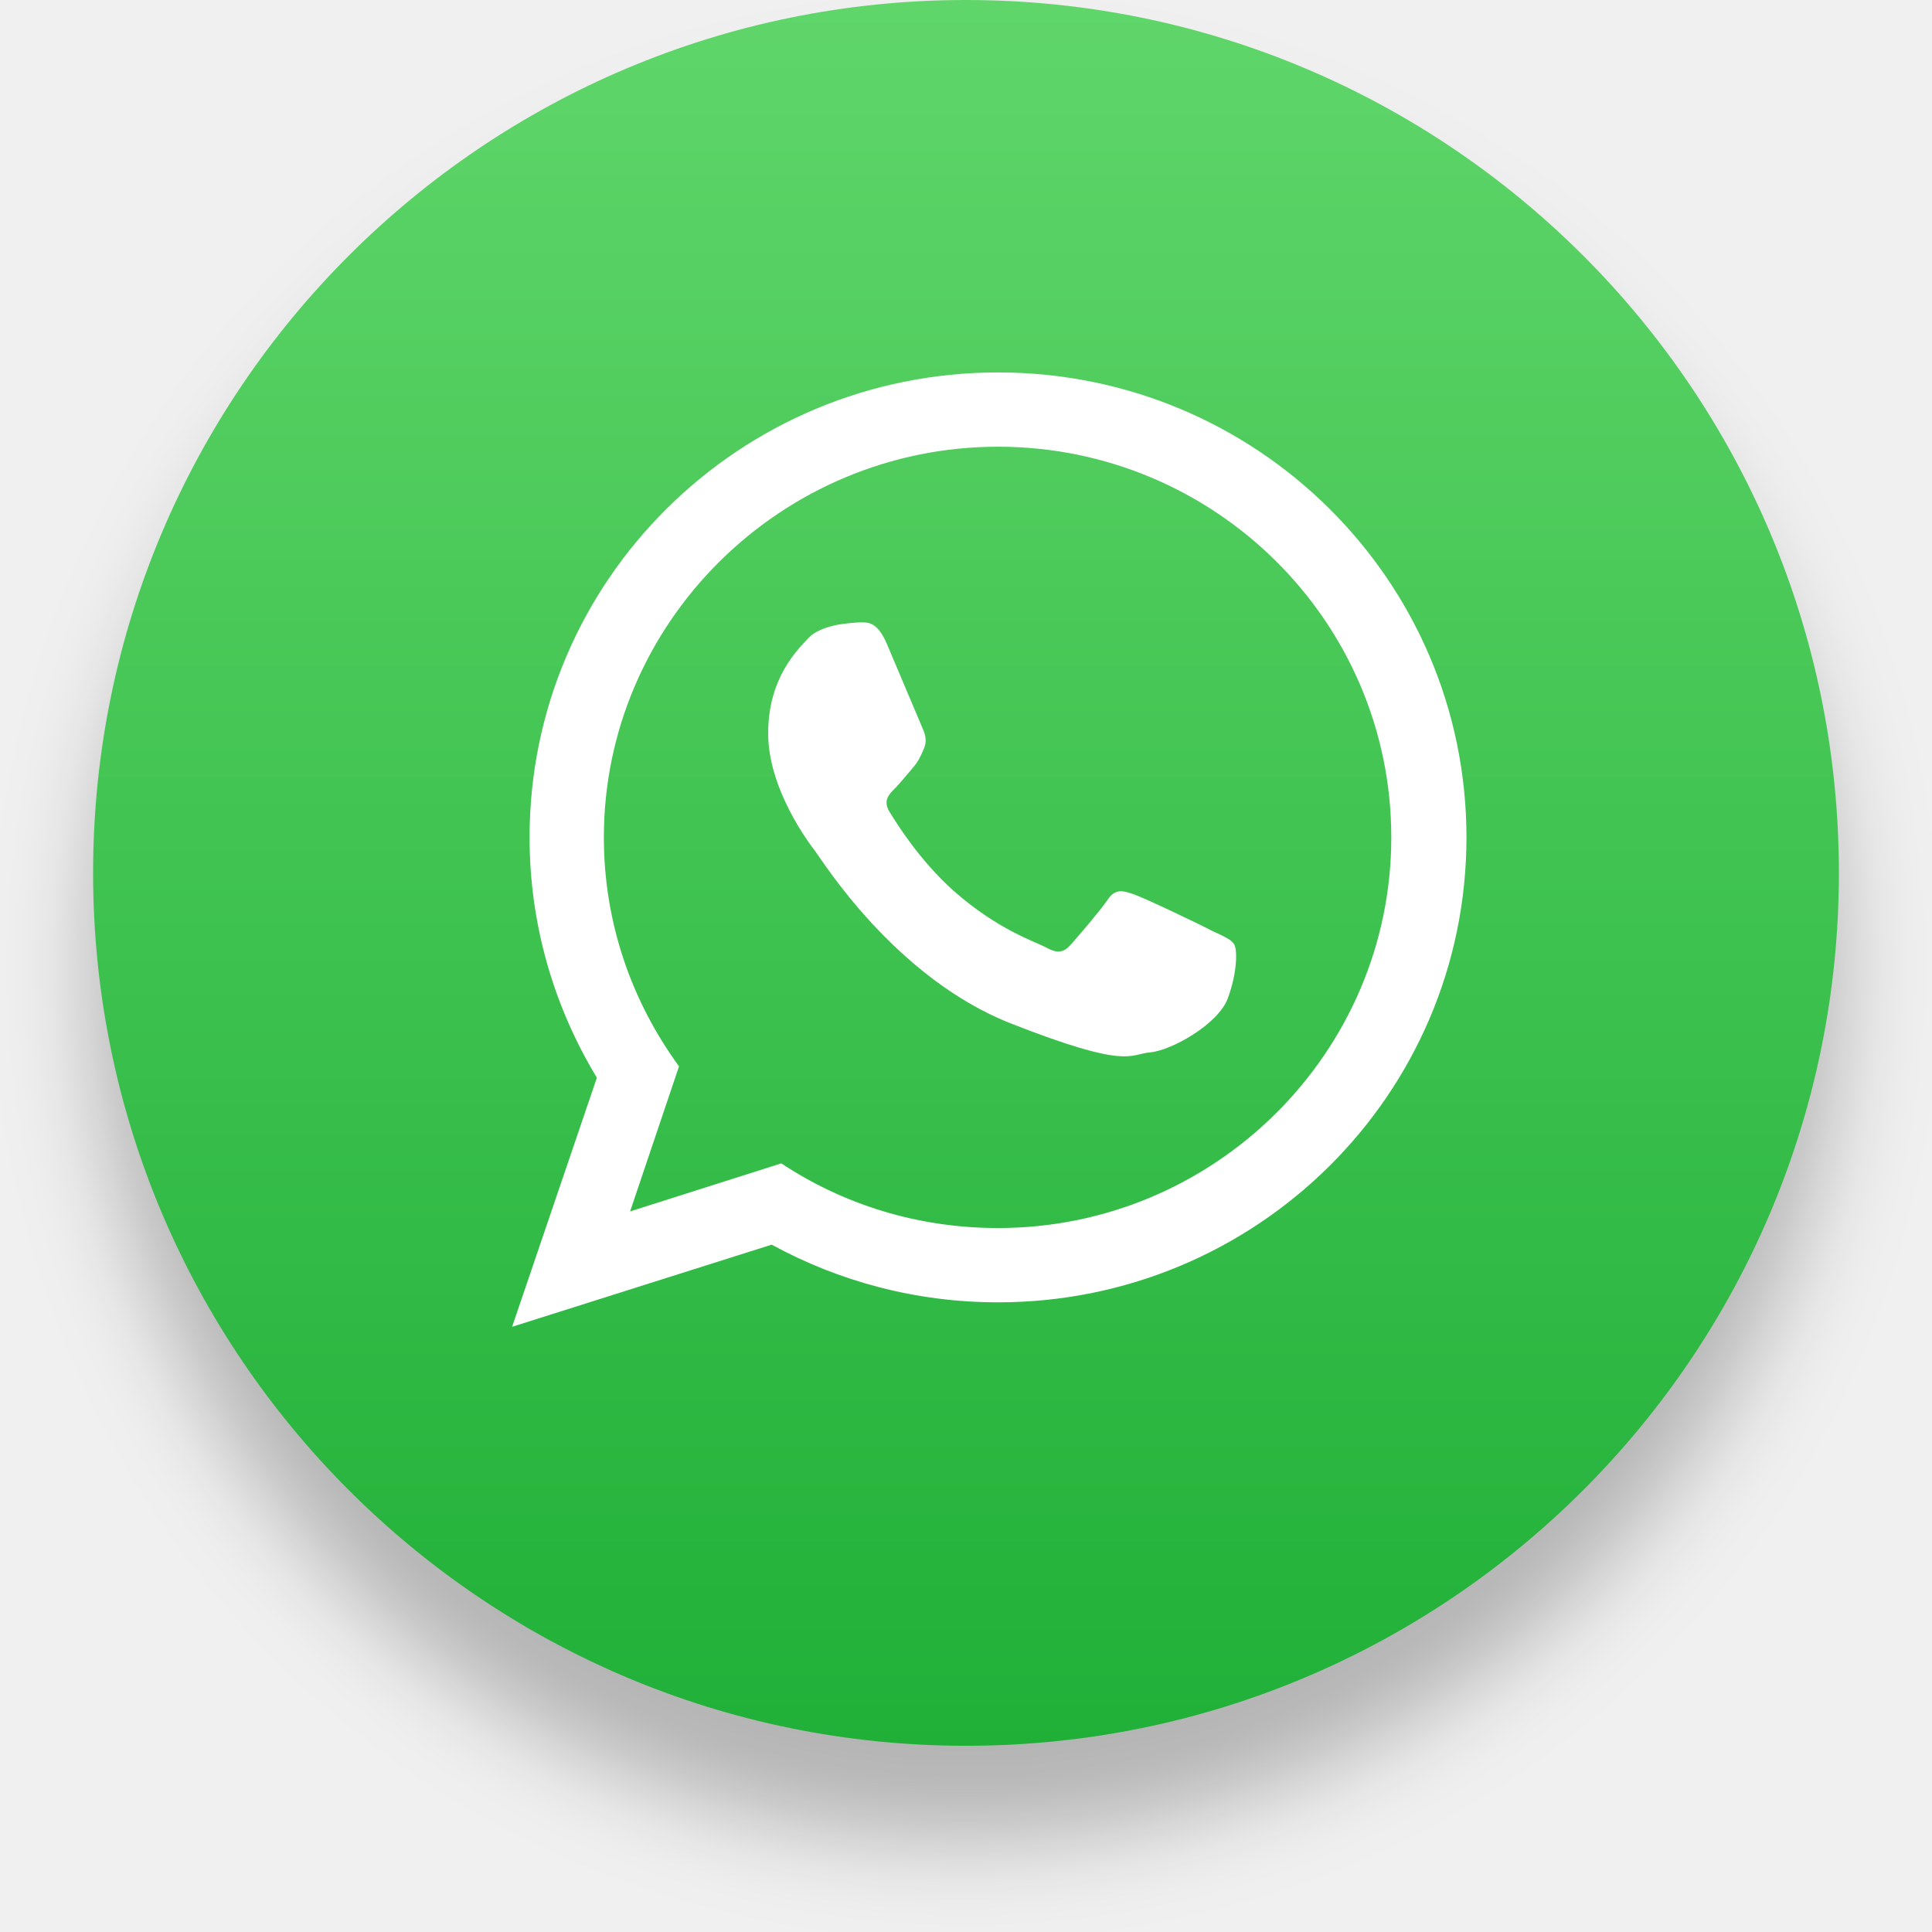
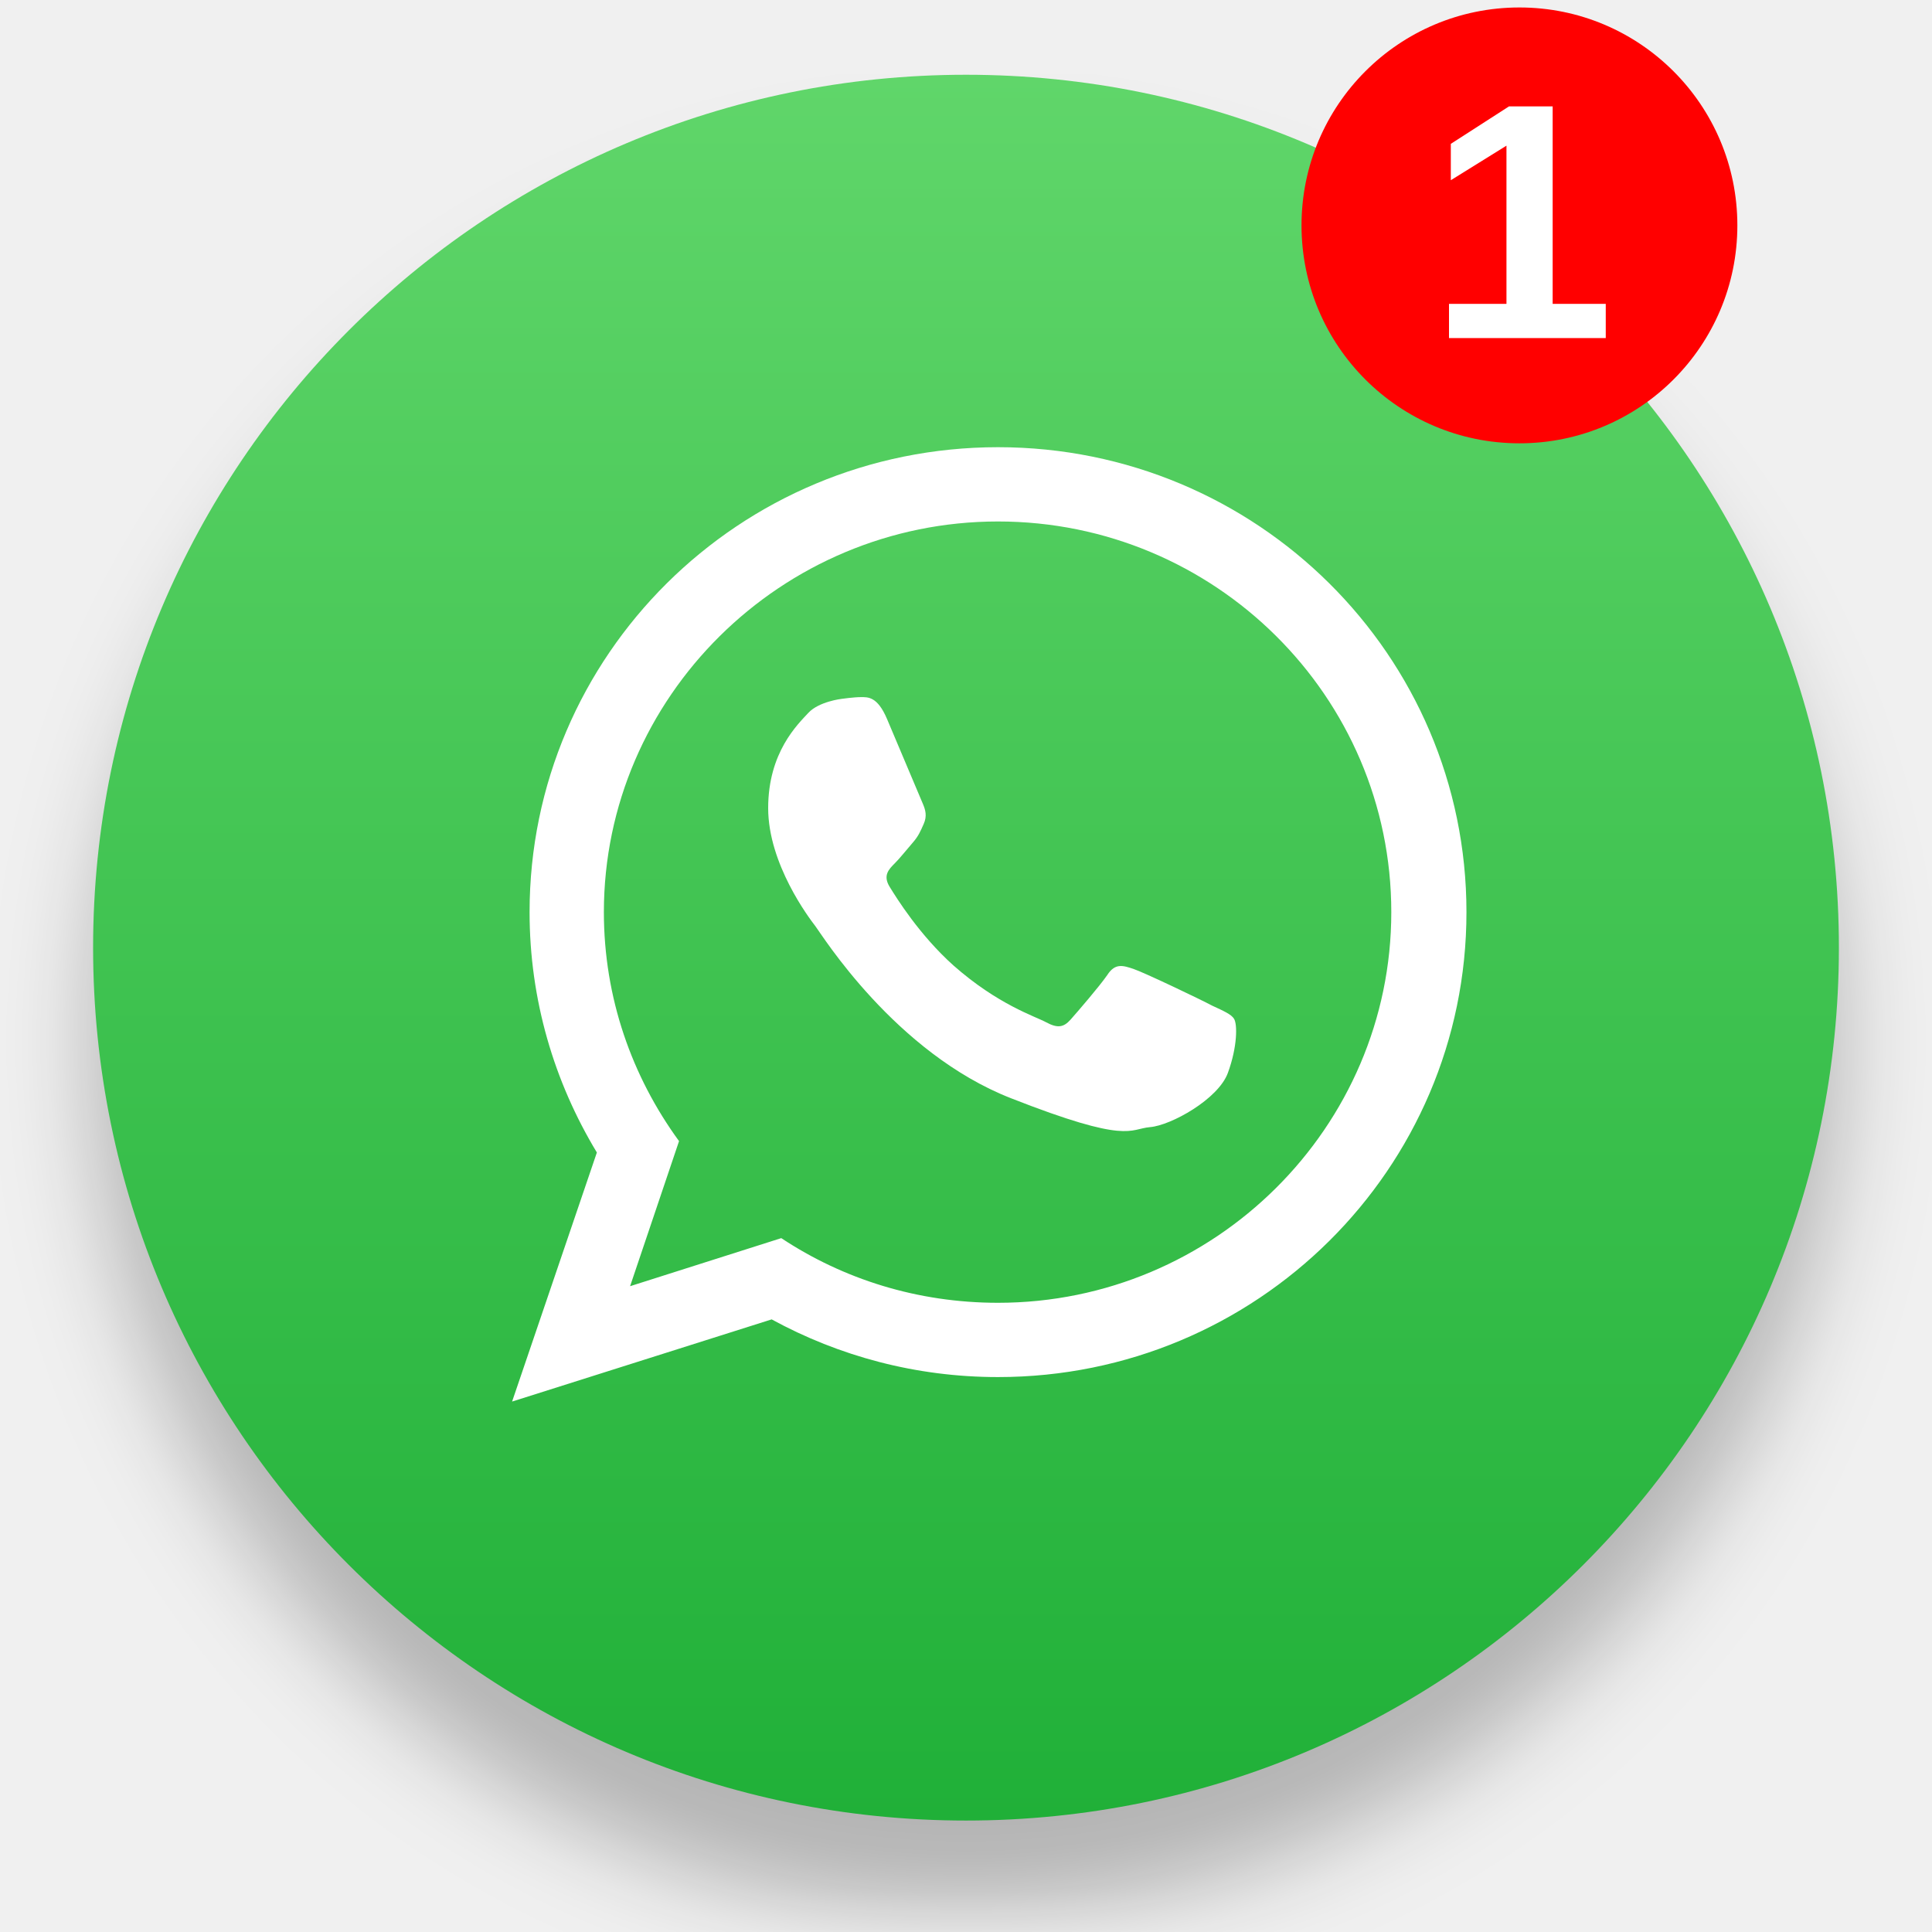
- <svg xmlns="http://www.w3.org/2000/svg" width="83" height="83" viewBox="0 0 83 83" fill="none">
-   <g filter="url(#filter0_d)">
-     <path d="M41.5 75C62.211 75 79 58.211 79 37.5C79 16.789 62.211 0 41.5 0C20.789 0 4 16.789 4 37.5C4 58.211 20.789 75 41.5 75Z" fill="url(#paint0_linear)" />
-     <path fill-rule="evenodd" clip-rule="evenodd" d="M63 35.974C63 47.013 53.989 55.949 42.876 55.949C39.346 55.949 36.042 55.048 33.151 53.471L22 57L25.642 46.3C23.802 43.258 22.751 39.729 22.751 35.974C22.751 24.936 31.762 16 42.876 16C53.989 16 63 24.936 63 35.974ZM42.876 19.191C33.564 19.191 25.942 26.738 25.942 35.974C25.942 39.654 27.144 43.033 29.171 45.811L27.069 52.044L33.564 49.979C36.23 51.744 39.421 52.757 42.876 52.757C52.187 52.757 59.771 45.211 59.771 35.974C59.771 26.701 52.187 19.191 42.876 19.191ZM53.013 40.555C52.9 40.367 52.562 40.217 52.074 39.992C51.586 39.729 49.146 38.565 48.695 38.415C48.245 38.265 47.907 38.152 47.569 38.678C47.231 39.166 46.292 40.255 45.992 40.593C45.691 40.93 45.429 40.968 44.941 40.705C44.452 40.442 42.876 39.954 40.961 38.265C39.496 36.95 38.52 35.374 38.22 34.886C37.919 34.397 38.182 34.135 38.445 33.872C38.67 33.647 38.933 33.309 39.196 33.008C39.459 32.708 39.534 32.52 39.684 32.182C39.834 31.844 39.759 31.581 39.647 31.319C39.534 31.056 38.52 28.653 38.107 27.677C37.694 26.701 37.281 26.738 36.981 26.738C36.68 26.738 36.155 26.813 36.155 26.813C36.155 26.813 35.179 26.926 34.728 27.414C34.278 27.902 33.001 29.104 33.001 31.506C33.001 33.909 34.766 36.237 35.028 36.575C35.291 36.913 38.445 42.019 43.439 43.972C48.507 45.962 48.507 45.286 49.408 45.211C50.309 45.136 52.337 44.009 52.75 42.883C53.163 41.756 53.163 40.78 53.013 40.555Z" fill="white" />
+ <svg xmlns="http://www.w3.org/2000/svg" width="83" height="83" viewBox="0 0 83 83" fill="none" version="1.1" id="svg30">
+   <g filter="url(#filter0_d)" id="g6" transform="translate(0,3.211883)">
+     <path d="M 41.5,75 C 62.211,75 79,58.211 79,37.5 79,16.789 62.211,0 41.5,0 20.789,0 4,16.789 4,37.5 4,58.211 20.789,75 41.5,75 Z" fill="url(#paint0_linear)" id="path2" style="fill:url(#paint0_linear)" />
+     <path fill-rule="evenodd" clip-rule="evenodd" d="m 63,35.974 c 0,11.038 -9.011,19.974 -20.125,19.974 -3.529,0 -6.833,-0.901 -9.724,-2.478 L 22,57 25.642,46.3 C 23.802,43.258 22.751,39.729 22.751,35.974 22.751,24.936 31.762,16 42.876,16 53.989,16 63,24.936 63,35.974 Z M 42.876,19.191 c -9.311,0 -16.933,7.547 -16.933,16.783 0,3.679 1.202,7.059 3.229,9.837 l -2.103,6.233 6.495,-2.065 c 2.666,1.765 5.857,2.778 9.311,2.778 9.311,0 16.896,-7.547 16.896,-16.783 0,-9.274 -7.584,-16.783 -16.896,-16.783 z m 10.137,21.363 c -0.113,-0.188 -0.451,-0.338 -0.939,-0.563 -0.488,-0.263 -2.929,-1.427 -3.379,-1.577 -0.451,-0.15 -0.788,-0.263 -1.126,0.263 -0.338,0.488 -1.277,1.577 -1.577,1.915 -0.3,0.338 -0.563,0.376 -1.051,0.113 -0.488,-0.263 -2.065,-0.751 -3.98,-2.44 -1.464,-1.314 -2.441,-2.891 -2.741,-3.379 -0.3,-0.488 -0.038,-0.751 0.225,-1.014 0.225,-0.225 0.488,-0.563 0.751,-0.864 0.263,-0.3 0.338,-0.488 0.488,-0.826 0.15,-0.338 0.075,-0.601 -0.038,-0.864 -0.113,-0.263 -1.126,-2.666 -1.539,-3.642 -0.413,-0.976 -0.826,-0.939 -1.126,-0.939 -0.3,0 -0.826,0.075 -0.826,0.075 0,0 -0.976,0.113 -1.427,0.601 -0.451,0.488 -1.727,1.69 -1.727,4.093 0,2.403 1.765,4.731 2.027,5.069 0.263,0.338 3.417,5.444 8.41,7.396 5.069,1.99 5.069,1.314 5.97,1.239 0.901,-0.075 2.929,-1.201 3.342,-2.328 0.413,-1.126 0.413,-2.103 0.263,-2.328 z" fill="#ffffff" id="path4" />
  </g>
-   <defs>
+   <defs id="defs28">
    <filter id="filter0_d" x="0" y="0" width="83" height="83" filterUnits="userSpaceOnUse" color-interpolation-filters="sRGB">
-       <feFlood flood-opacity="0" result="BackgroundImageFix" />
-       <feColorMatrix in="SourceAlpha" type="matrix" values="0 0 0 0 0 0 0 0 0 0 0 0 0 0 0 0 0 0 127 0" />
-       <feOffset dy="4" />
-       <feGaussianBlur stdDeviation="2" />
-       <feColorMatrix type="matrix" values="0 0 0 0 0 0 0 0 0 0 0 0 0 0 0 0 0 0 0.25 0" />
-       <feBlend mode="normal" in2="BackgroundImageFix" result="effect1_dropShadow" />
-       <feBlend mode="normal" in="SourceGraphic" in2="effect1_dropShadow" result="shape" />
+       <feFlood flood-opacity="0" result="BackgroundImageFix" id="feFlood8" />
+       <feColorMatrix in="SourceAlpha" type="matrix" values="0 0 0 0 0 0 0 0 0 0 0 0 0 0 0 0 0 0 127 0" id="feColorMatrix10" />
+       <feOffset dy="4" id="feOffset12" />
+       <feGaussianBlur stdDeviation="2" id="feGaussianBlur14" />
+       <feColorMatrix type="matrix" values="0 0 0 0 0 0 0 0 0 0 0 0 0 0 0 0 0 0 0.25 0" id="feColorMatrix16" />
+       <feBlend mode="normal" in2="BackgroundImageFix" result="effect1_dropShadow" id="feBlend18" />
+       <feBlend mode="normal" in="SourceGraphic" in2="effect1_dropShadow" result="shape" id="feBlend20" />
    </filter>
    <linearGradient id="paint0_linear" x1="41.495" y1="74.99" x2="41.495" y2="0" gradientUnits="userSpaceOnUse">
-       <stop stop-color="#20B038" />
-       <stop offset="1" stop-color="#60D66A" />
+       <stop stop-color="#20B038" id="stop23" />
+       <stop offset="1" stop-color="#60D66A" id="stop25" />
    </linearGradient>
  </defs>
+   <circle style="fill:#ff0000;stroke-width:2.803" id="path313" cx="65.276" cy="9.683" r="9.362" />
+   <text xml:space="preserve" style="font-style:normal;font-variant:normal;font-weight:bold;font-stretch:normal;font-size:14.476px;font-family:Arial;-inkscape-font-specification:'Arial, Bold';font-variant-ligatures:normal;font-variant-caps:normal;font-variant-numeric:normal;font-variant-east-asian:normal;fill:#ffffff;stroke-width:0.586" x="61.344" y="14.521" id="text475">
+     <tspan id="tspan473" x="61.344" y="14.521" style="font-style:normal;font-variant:normal;font-weight:bold;font-stretch:normal;font-size:14.476px;font-family:Arial;-inkscape-font-specification:'Arial, Bold';font-variant-ligatures:normal;font-variant-caps:normal;font-variant-numeric:normal;font-variant-east-asian:normal;fill:#ffffff;stroke-width:0.586">1</tspan>
+   </text>
</svg>
